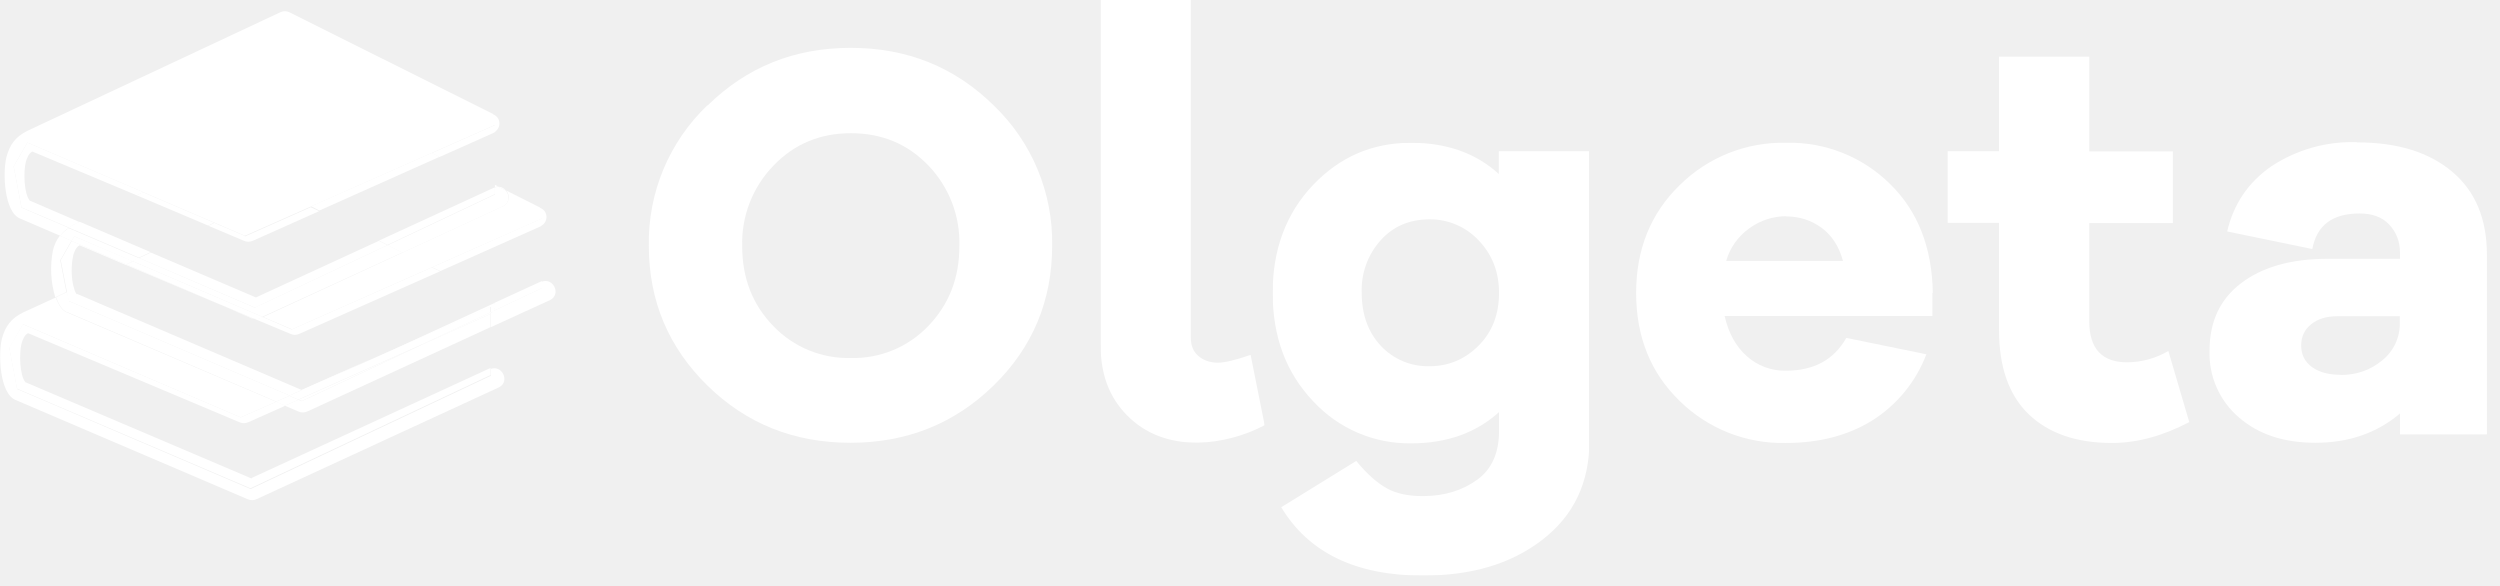
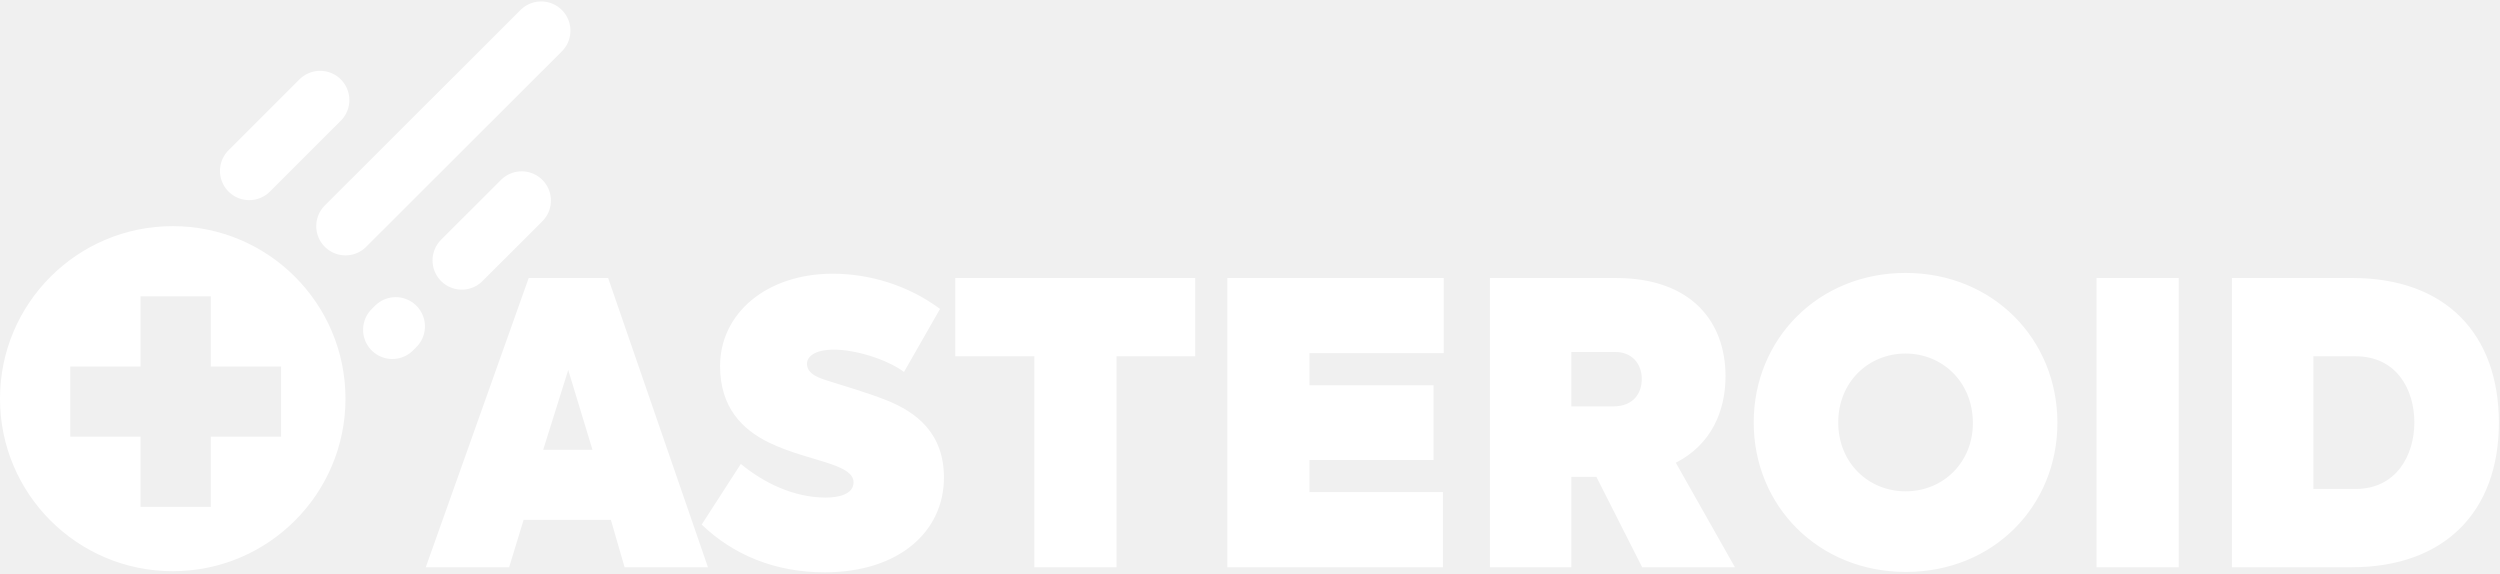
- <svg xmlns="http://www.w3.org/2000/svg" xmlns:xlink="http://www.w3.org/1999/xlink" width="128" height="30">
-   <defs>
-     <path id="A" d="M.35.53h8.4V23.2H.35z" />
-     <path id="B" d="M.16.84h16.2V23H.16z" />
-   </defs>
-   <g transform="translate(0 -1)" fill="none" fill-rule="evenodd">
-     <path d="M39.6 17.7a5.3 5.3 0 0 0 3.96 1.63 5.3 5.3 0 0 0 3.96-1.63c1.06-1.1 1.6-2.45 1.6-4.1a5.7 5.7 0 0 0-1.59-4.13c-1.06-1.1-2.38-1.65-3.96-1.65s-2.9.55-3.96 1.65A5.7 5.7 0 0 0 38 13.6c0 1.64.53 3 1.6 4.1M36.23 6.4c2-1.96 4.43-2.95 7.32-2.95s5.33.98 7.33 2.95a9.7 9.7 0 0 1 2.99 7.19c0 2.8-1 5.2-3 7.15s-4.44 2.93-7.33 2.93-5.33-.98-7.32-2.93-3-4.34-3-7.15a9.7 9.7 0 0 1 2.99-7.19" fill="#fff" />
-     <g transform="translate(56 .47)">
-       <mask id="C" fill="#fff">
-         <use xlink:href="#A" />
-       </mask>
-       <path d="M4.97.53v17.3c0 .4.13.7.38.92s.6.35 1 .35c.35 0 .9-.13 1.68-.4l.72 3.6a7.9 7.9 0 0 1-3.41.9c-1.5 0-2.7-.46-3.63-1.4S.35 19.68.35 18.18V.53h4.62z" fill="#fff" mask="url(#C)" />
-     </g>
-     <g transform="translate(65 7.47)">
-       <mask id="D" fill="#fff">
-         <use xlink:href="#B" />
-       </mask>
-       <path d="M8.2 12.28c.96 0 1.8-.35 2.5-1.05s1.05-1.6 1.05-2.7c0-1.08-.35-1.97-1.05-2.7a3.4 3.4 0 0 0-2.5-1.07c-1.02 0-1.86.35-2.5 1.06a3.8 3.8 0 0 0-.98 2.7c0 1.12.33 2.02.98 2.72a3.3 3.3 0 0 0 2.51 1.04zm8.18-11v14.8c0 2.16-.8 3.85-2.43 5.1S10.3 23 7.85 23C4.42 23 2 21.83.6 19.5l3.84-2.37c.54.66 1.06 1.12 1.56 1.4s1.12.4 1.85.4c1.12 0 2.05-.3 2.8-.85s1.1-1.4 1.1-2.47v-.98c-1.17 1.06-2.68 1.6-4.5 1.6a6.7 6.7 0 0 1-5.01-2.15C.85 12.62.16 10.78.16 8.52.16 6.3.85 4.45 2.23 3S5.28.84 7.24.84c1.83 0 3.33.53 4.5 1.6V1.27h4.62z" fill="#fff" mask="url(#D)" />
-     </g>
-     <g fill="#fff">
-       <path d="M91.46 12.07a3.2 3.2 0 0 0-1.88.61 3.1 3.1 0 0 0-1.2 1.68h5.98c-.2-.75-.58-1.32-1.1-1.7s-1.13-.58-1.82-.58m7.5 3.92v1.18H88.3c.2.87.57 1.55 1.13 2.05a2.9 2.9 0 0 0 2 .75c1.44 0 2.47-.56 3.1-1.68l4.1.84a6.9 6.9 0 0 1-2.79 3.4c-1.24.76-2.7 1.14-4.4 1.14A7.5 7.5 0 0 1 86 21.53c-1.48-1.43-2.23-3.28-2.23-5.53 0-2.23.74-4.07 2.23-5.52a7.5 7.5 0 0 1 5.46-2.17 7.3 7.3 0 0 1 5.3 2.1c1.44 1.4 2.16 3.27 2.2 5.58m12.06 2.98l1.07 3.64c-1.33.7-2.65 1.07-3.96 1.07-1.83 0-3.25-.5-4.26-1.47s-1.52-2.42-1.52-4.3v-5.5h-2.63V8.74h2.63V3.9h4.62v4.85h4.28v3.67h-4.28v5.03c0 1.4.65 2.1 1.94 2.1a4.2 4.2 0 0 0 2.11-.58" />
-       <path d="M119.83 20.2c.83 0 1.54-.25 2.14-.75a2.4 2.4 0 0 0 .9-1.94v-.32h-3.18c-.58 0-1.03.14-1.37.42s-.5.64-.5 1.08c0 .46.18.83.55 1.1s.86.4 1.47.4m.84-11.9c2.06 0 3.68.5 4.87 1.5s1.78 2.42 1.78 4.25v9.2h-4.45v-1.07c-1.18 1-2.62 1.5-4.33 1.5-1.62 0-2.92-.43-3.92-1.3a4.3 4.3 0 0 1-1.5-3.44c0-1.45.53-2.6 1.6-3.42s2.54-1.26 4.45-1.26h3.7v-.3c0-.6-.2-1.08-.56-1.46s-.87-.56-1.5-.56c-1.4 0-2.2.6-2.43 1.82l-4.36-.9c.33-1.4 1.08-2.52 2.27-3.34a7.5 7.5 0 0 1 4.38-1.23M12.83 26.04L.88 20.92l-.4-2.1.7-1.22 11.14 4.77 1.82-.8L3.44 17c-.27-.1-.45-.4-.58-.77L1.18 17c-.6.3-.9.68-1.08 1.33-.2.8-.12 2.82.7 3.15l11.88 5.08c.16.07.33.06.47-.01l12.4-5.72c.58-.3.15-1.16-.42-.94v.35l-12.3 5.8z" />
-       <path d="M12.88 25.5L1.3 20.57C1 20.2.98 19.1 1.1 18.6c.05-.18.15-.46.34-.54l10.8 4.55c.16.07.3.08.47.01l1.9-.85-.47-.2-1.82.8L1.17 17.6l-.7 1.2.4 2.1L12.82 26l12.3-5.8v-.35c-.02.01-.05.01-.07.02l-12.16 5.6zM15.5 21l3.4-1.57-3.47 1.54zm10.02-10.44l-.18-.1v.13c.06-.02.12-.04.18-.04m2.22 4.85v.35l-2.5 1.18c-.03.05-.08.1-.13.13v.7l3.06-1.4c.58-.3.15-1.16-.42-.94" />
-       <path d="M3.1 14.3l.56-.98-.6-.25a2 2 0 0 0-.35.75 5 5 0 0 0 .12 2.4l.57-.27-.32-1.64zm21.96 2.8l-3.44 1.54-6.17 2.9-.17-.07-.7.3.7.3c.15.07.33.06.47-.01l9.34-4.3v-.7c-.02.01-.03.04-.05.05m-21.6-.13l10.7 4.58.7-.3-11.3-4.84-.1-.47-.57.27c.13.36.3.66.57.77m21.67.05c.05-.04.1-.08.13-.12l-.13.06v.06z" />
-       <path d="M27.66 11.63l-1.75-.88c.2.23.2.6-.14.8l-12.3 5.68 1.48.63 12.8-5.67v.35c.34-.23.3-.75-.1-.9m-6.03 7l3.44-1.54c.02-.01.03-.03.05-.05v-.06l-3.5 1.64zm-7.5 2.93l.47.2.7-.3-.47-.2zM3.74 14.1c.05-.18.15-.46.34-.54l2.35 1 .04-.02-2.8-1.2-.56.98.32 1.64.37-.17c-.17-.5-.16-1.28-.05-1.7" />
-       <path d="M22.12 14.68l.42.2 5.16-2.3c.02-.01.03-.03.05-.05v-.35l-5.62 2.5zm3.2 1.82c.04.15.02.3-.07.43l2.5-1.18v-.35c-.02.01-.05.01-.07.02l-2.35 1.08z" />
-       <path d="M15.46 21.53l6.17-2.9-6.34 2.83zm-2-4.3l-.1.04c-.13.07-.28.07-.42.02l1.92.8c.16.07.3.08.47 0l7.2-3.2-.42-.2-7.18 3.18-1.48-.64zm-7-2.7l-.04.02 4.87 2.05zm-2.53 1.54c-.06-.07-.1-.17-.14-.3l-.37.17.1.47 11.3 4.84.63-.28-11.5-4.92zm21.4.44l-6.4 2.95 6.2-2.75v.3l.13-.06c.1-.13.1-.28.07-.43" />
-       <path d="M25.1 16.7l-10.3 4.56.47.2 6.34-2.83L25.1 17zm.42-6.14l.38.2c-.1-.12-.22-.2-.38-.2" />
-       <path d="M12.95 17.3l-1.66-.7 1.6.7c.02.01.03 0 .05.01m12.4-6.7v.35l-5.5 2.6.76.38 5.16-2.38c.35-.2.33-.56.14-.8l-.38-.2c-.06 0-.12.02-.18.04M3.8 13.1l2.98 1.28.34-.16-3.6-1.54c-.18.12-.33.25-.45.4l.6.25.14-.24z" />
-       <path d="M25.25 6.84L14.8 1.62c-.13-.06-.3-.06-.43 0L1.4 7.7C.8 8 .5 8.4.33 9.04c-.2.8-.12 2.82.7 3.15l2.05.88c.12-.16.27-.3.45-.4L1.1 11.63.7 9.52l.7-1.22 11.14 4.77 12.8-5.67v.35c.34-.23.3-.75-.1-.9m-4.64 7.08l-.76-.38-6.8 3.2L7.1 14.2l-.34.16 6.67 2.86z" />
-       <path d="M6.8 14.37l-3-1.27-.14.24 2.8 1.2zm4.5 2.23l1.66.7c.14.05.3.05.42-.02l.1-.04-6.67-2.86-.33.16 4.83 2.07zm10.8-7.76l.4.2 2.8-1.25c.02-.01.03-.03.05-.05V7.4L22.1 8.84zM3.8 12.5l.27-.13-2.55-1.1c-.3-.38-.32-1.48-.2-1.97.05-.18.15-.46.34-.54L7 11l.34-.16L1.4 8.3.7 9.52l.4 2.1 2.42 1.03.3-.17" />
-       <path d="M10.66 12.55l.3-.15-3.64-1.56L7 11zm14.68-1.6v-.35c-.02.01-.05.01-.07.02l-5.87 2.7.44.22 5.5-2.6zm-21.26 1.4l-.27.13c-.1.05-.2.1-.3.17l3.6 1.54.6-.28-3.64-1.56zm12.27-.57l6.15-2.75-.4-.2-6.17 2.73z" />
-       <path d="M12.54 13.08l-1.57-.67-.3.15 1.8.76c.16.07.3.08.47.01l3.4-1.52-.43-.2-3.38 1.5zm7.3.47l-.44-.22-6.3 2.9-5.38-2.3-.6.28 5.93 2.54z" />
+ <svg xmlns="http://www.w3.org/2000/svg" width="458px" height="105px" viewBox="0 0 458 105" version="1.1">
+   <g id="Page-1" stroke="none" stroke-width="1" fill="none" fill-rule="evenodd">
+     <g id="Asteroid-1/white-version-Copy" transform="translate(-77, -31)">
+       <g id="Logo" transform="translate(77, 36)">
+         <path d="M114.424,98.918 L111.914,90.243 L95.925,90.243 L93.272,98.918 L78,98.918 L96.857,45.932 L111.412,45.932 L129.696,98.918 L114.424,98.918 Z M108.544,77.408 L104.099,62.782 L99.51,77.408 L108.544,77.408 Z M151.062,99.85 C141.956,99.85 134.285,96.624 128.548,91.103 L135.719,79.99 C139.877,83.431 145.398,86.156 151.277,86.156 C153.572,86.156 156.368,85.582 156.368,83.359 C156.368,81.854 154.791,80.922 152.353,80.061 C149.27,78.986 144.753,77.982 140.809,76.046 C136.005,73.68 131.918,69.665 131.918,62.065 C131.918,52.385 140.451,45.143 152.568,45.143 C159.236,45.143 166.334,47.223 172.214,51.596 L165.617,63.14 C162.391,60.774 156.655,59.053 152.783,59.053 C149.126,59.053 147.836,60.416 147.836,61.634 C147.836,63.57 150.13,64.287 151.994,64.861 C154.719,65.721 158.662,66.868 162.176,68.231 C168.055,70.525 172.931,74.469 172.931,82.499 C172.931,92.322 164.757,99.85 151.062,99.85 Z M189.494,60.272 L175.01,60.272 L175.01,45.932 L218.962,45.932 L218.962,60.272 L204.55,60.272 L204.55,98.918 L189.494,98.918 L189.494,60.272 Z M224.842,98.918 L224.842,45.932 L264.492,45.932 L264.492,59.699 L239.899,59.699 L239.899,65.578 L262.627,65.578 L262.627,79.273 L239.899,79.273 L239.899,85.152 L264.348,85.152 L264.348,98.918 L224.842,98.918 Z M300.844,98.918 L292.455,82.356 L287.866,82.356 L287.866,98.918 L272.952,98.918 L272.952,45.932 L296.04,45.932 C309.878,45.932 316.116,53.962 316.116,63.929 C316.116,70.167 313.606,76.405 307.01,79.775 L317.837,98.918 L300.844,98.918 Z M287.866,59.483 L287.866,69.45 L295.538,69.45 C299.338,69.45 300.772,66.94 300.772,64.431 C300.772,61.706 299.051,59.483 295.896,59.483 L287.866,59.483 Z M349.169,99.779 C333.109,99.779 321.278,87.662 321.278,72.389 C321.278,57.117 333.109,45 349.098,45 C365.087,45 376.917,57.117 376.917,72.461 C376.917,87.733 365.159,99.779 349.169,99.779 Z M349.098,85.009 C356.124,85.009 361.502,79.559 361.43,72.389 C361.358,64.789 355.694,59.77 349.098,59.77 C342.286,59.77 336.765,65.004 336.765,72.389 C336.765,79.775 342.286,85.009 349.098,85.009 Z M384.087,45.932 L399.144,45.932 L399.144,98.918 L384.087,98.918 L384.087,45.932 Z M408.896,98.918 L408.896,45.932 L430.979,45.932 C448.044,45.932 457.795,56.185 457.795,72.461 C457.795,88.737 447.829,98.918 430.836,98.918 L408.896,98.918 Z M423.809,84.578 L431.553,84.578 C438.938,84.578 442.308,78.484 442.308,72.389 C442.308,66.295 439.01,60.272 431.553,60.272 L423.809,60.272 L423.809,84.578 Z" id="ASTEROID" fill="#FFFFFF" fill-rule="nonzero" />
+         <g id="Simbol">
+           <path d="M38.62,62.143 L38.62,49.286 L25.746,49.286 L25.746,62.143 L12.873,62.143 L12.873,75 L25.746,75 L25.746,87.857 L38.62,87.857 L38.62,75 L51.493,75 L51.493,62.143 L38.62,62.143 Z M31.647,99.643 C14.169,99.643 0,85.492 0,68.036 C0,50.58 14.169,36.429 31.647,36.429 C49.125,36.429 63.293,50.58 63.293,68.036 C63.293,85.492 49.125,99.643 31.647,99.643 Z" id="Combined-Shape" fill="#FFFFFF" />
+           <path d="M99.147,0.62 L63.293,36.429" id="Path-11" stroke="#FFFFFF" stroke-width="10.714" stroke-linecap="round" />
+           <path d="M58.647,13.332 L45.653,26.31" id="Path-11-Copy" stroke="#FFFFFF" stroke-width="10.714" stroke-linecap="round" />
+           <path d="M95.573,31.744 L84.597,42.706" id="Path-11-Copy-2" stroke="#FFFFFF" stroke-width="10.714" stroke-linecap="round" />
+           <path d="M72.494,54.794 L71.875,55.412" id="Path-11-Copy-3" stroke="#FFFFFF" stroke-width="10.714" stroke-linecap="round" />
+         </g>
+       </g>
    </g>
  </g>
</svg>
